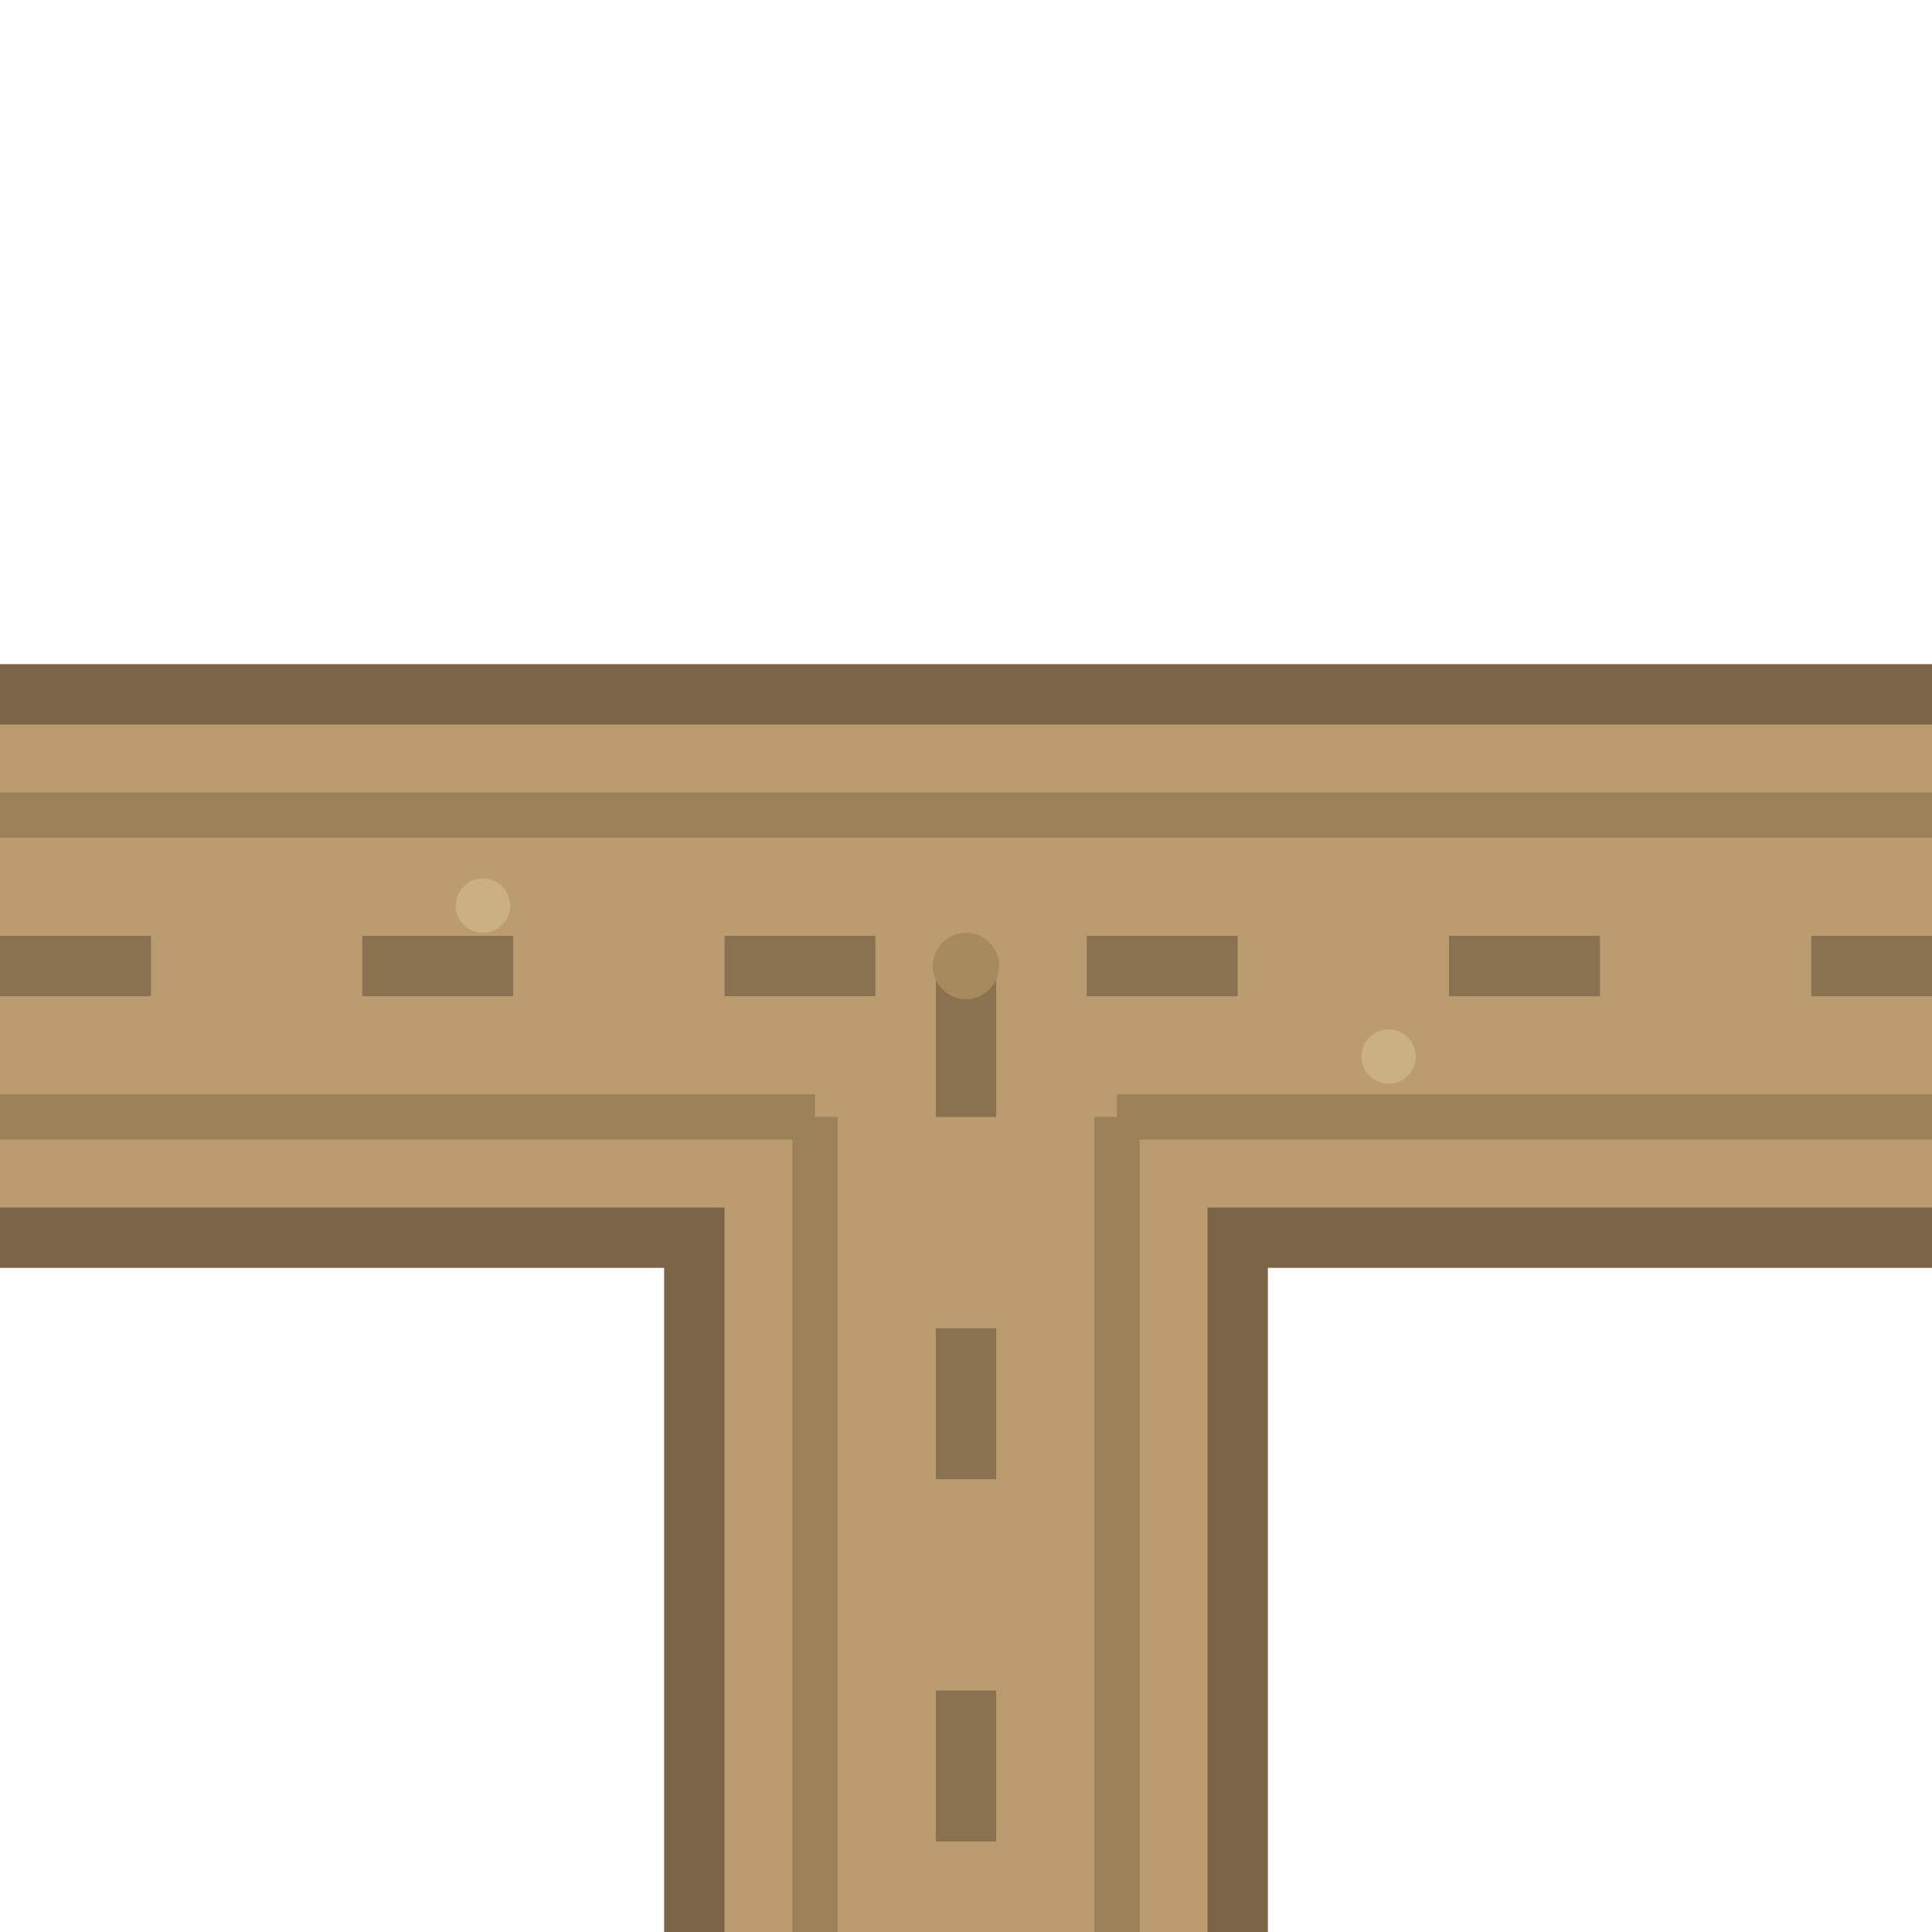
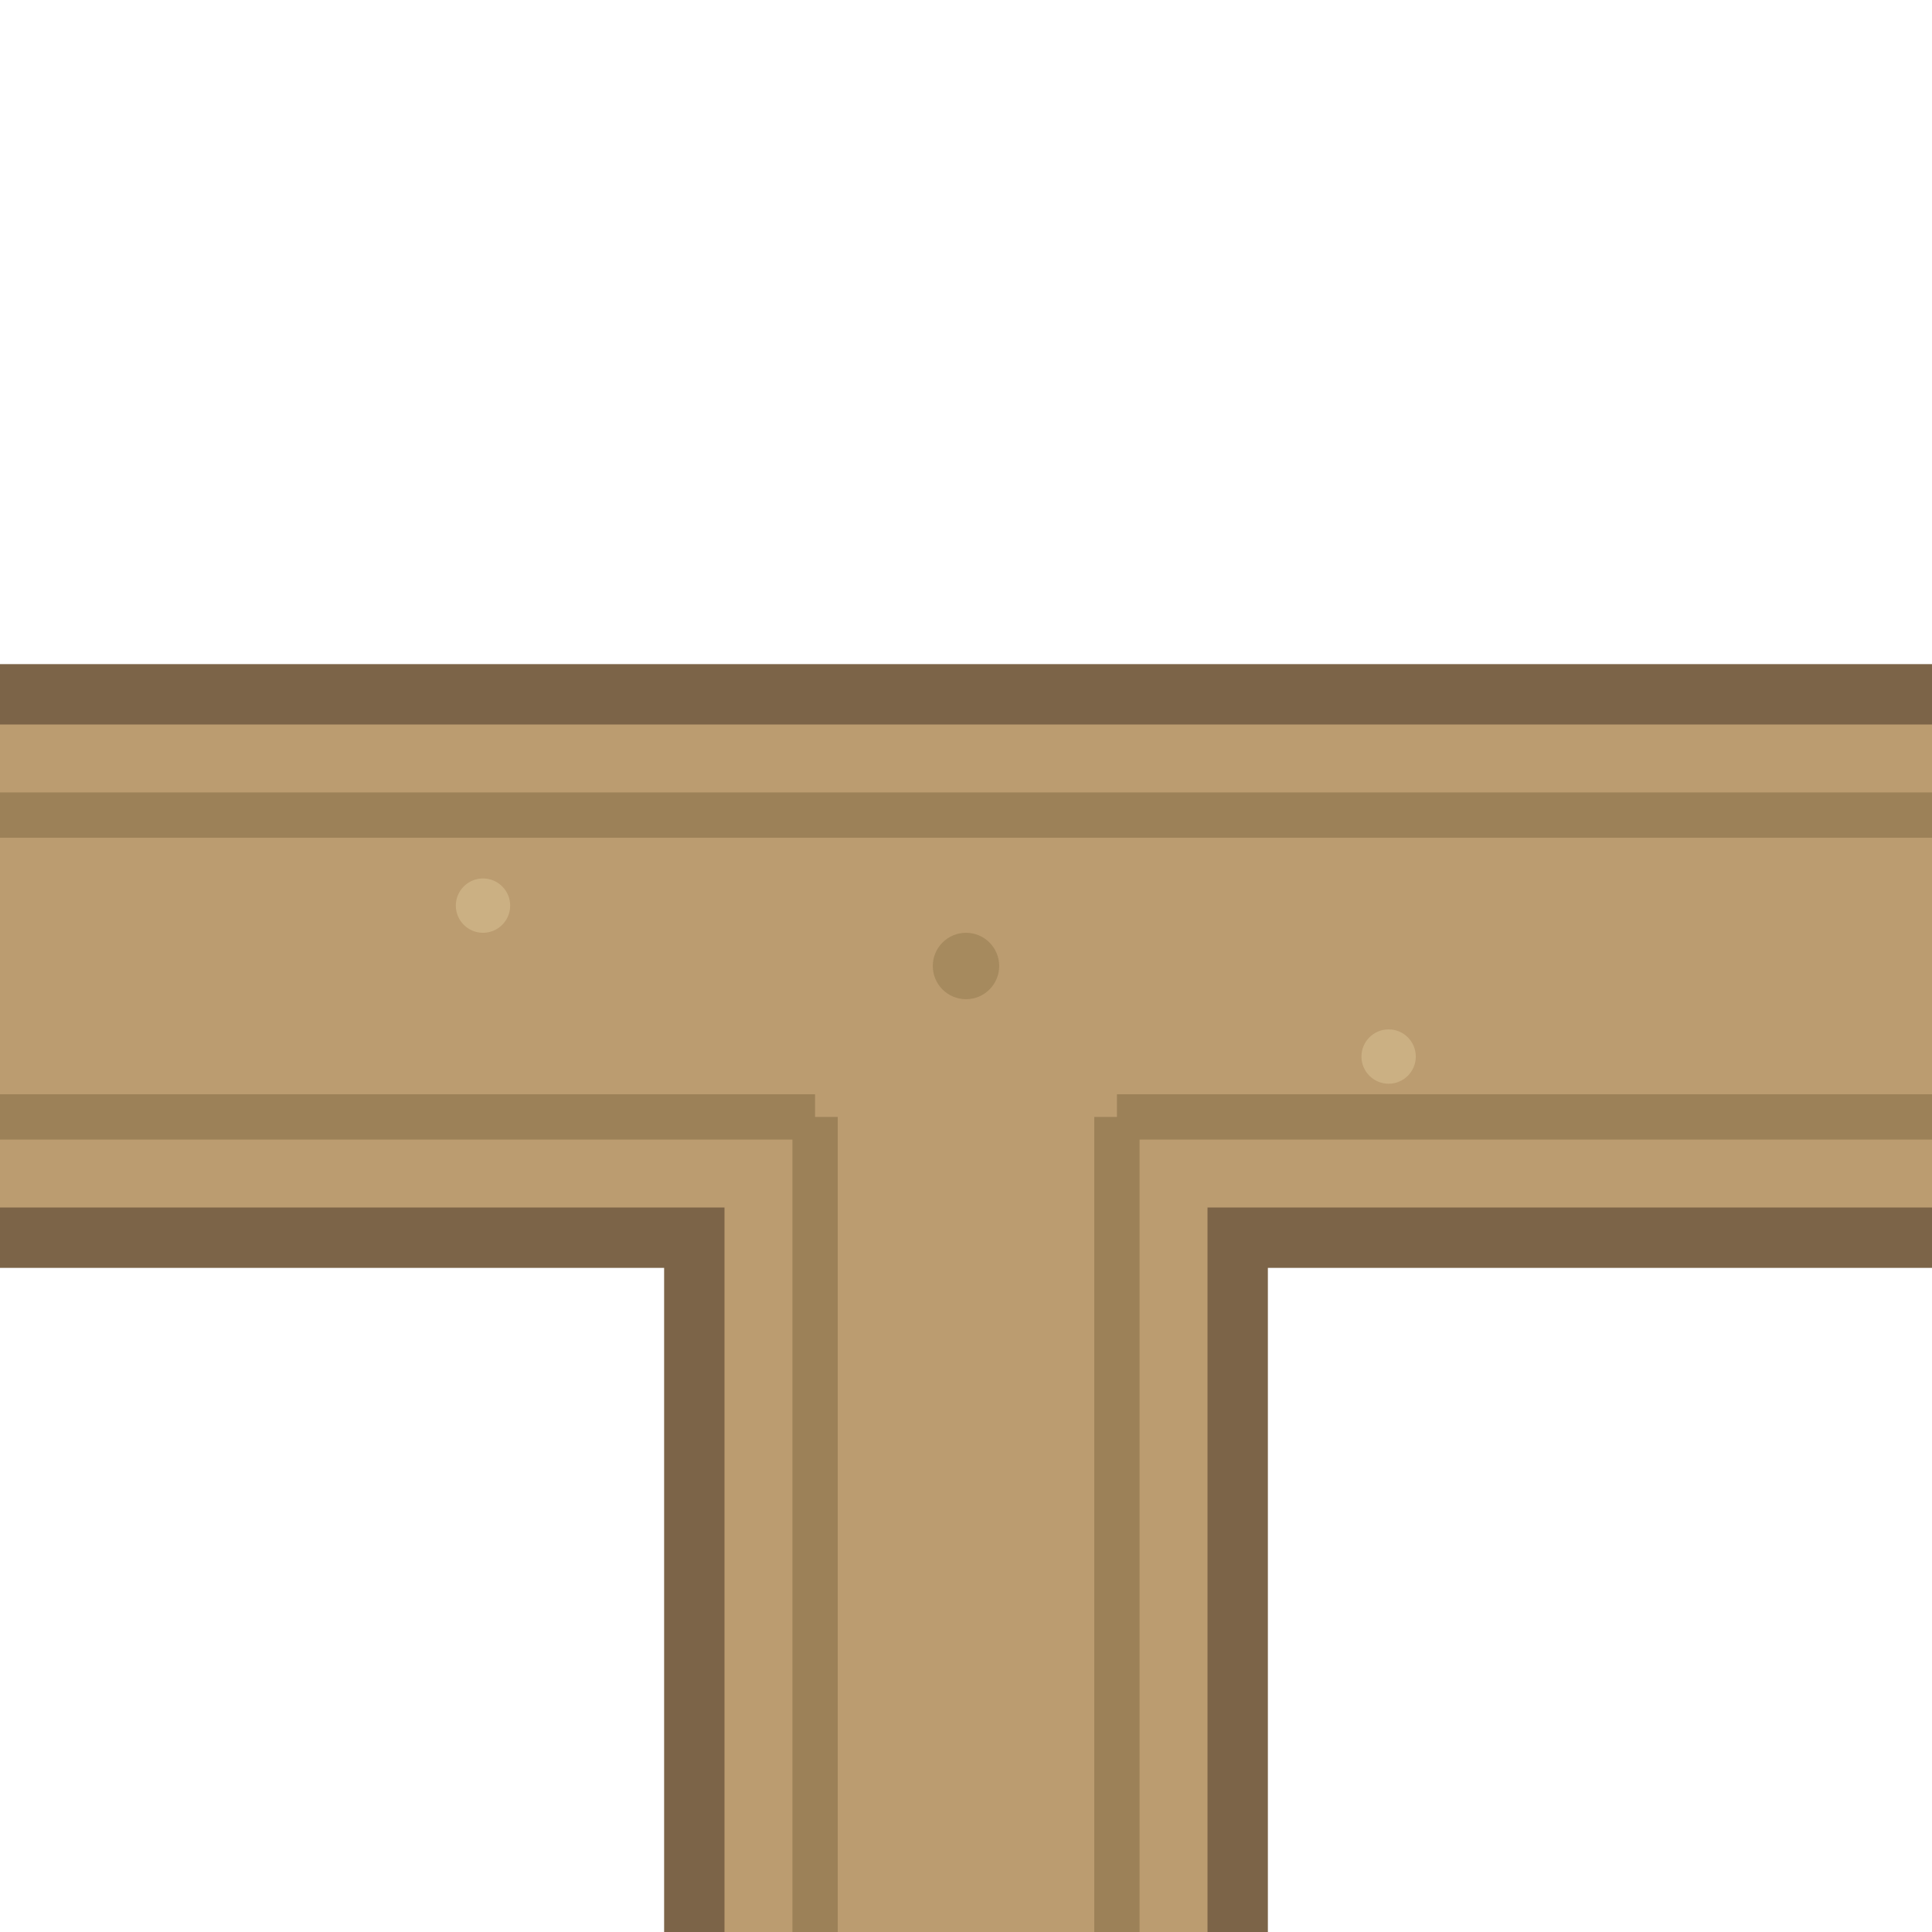
<svg xmlns="http://www.w3.org/2000/svg" viewBox="0 0 64 64">
  <path d="M0 32 L64 32" stroke="#7c6448" stroke-width="20" fill="none" />
  <path d="M32 32 L32 64" stroke="#7c6448" stroke-width="20" fill="none" />
  <path d="M0 32 L64 32" stroke="#bb9c70" stroke-width="16" fill="none" />
  <path d="M32 32 L32 64" stroke="#bb9c70" stroke-width="16" fill="none" />
  <g stroke="#9c8158" stroke-width="1.5" fill="none">
    <path d="M0 27 L64 27" />
    <path d="M0 37 L27 37 M37 37 L64 37" />
    <path d="M27 37 L27 64" />
    <path d="M37 37 L37 64" />
  </g>
-   <path d="M0 32 L64 32" stroke="#8a7150" stroke-width="2" stroke-dasharray="5 7" fill="none" />
-   <path d="M32 32 L32 64" stroke="#8a7150" stroke-width="2" stroke-dasharray="5 7" fill="none" />
  <circle cx="32" cy="32" r="1.1" fill="#a68a5e" />
  <circle cx="16" cy="30" r="0.9" fill="#cbb083" />
  <circle cx="46" cy="35" r="0.9" fill="#cbb083" />
</svg>
